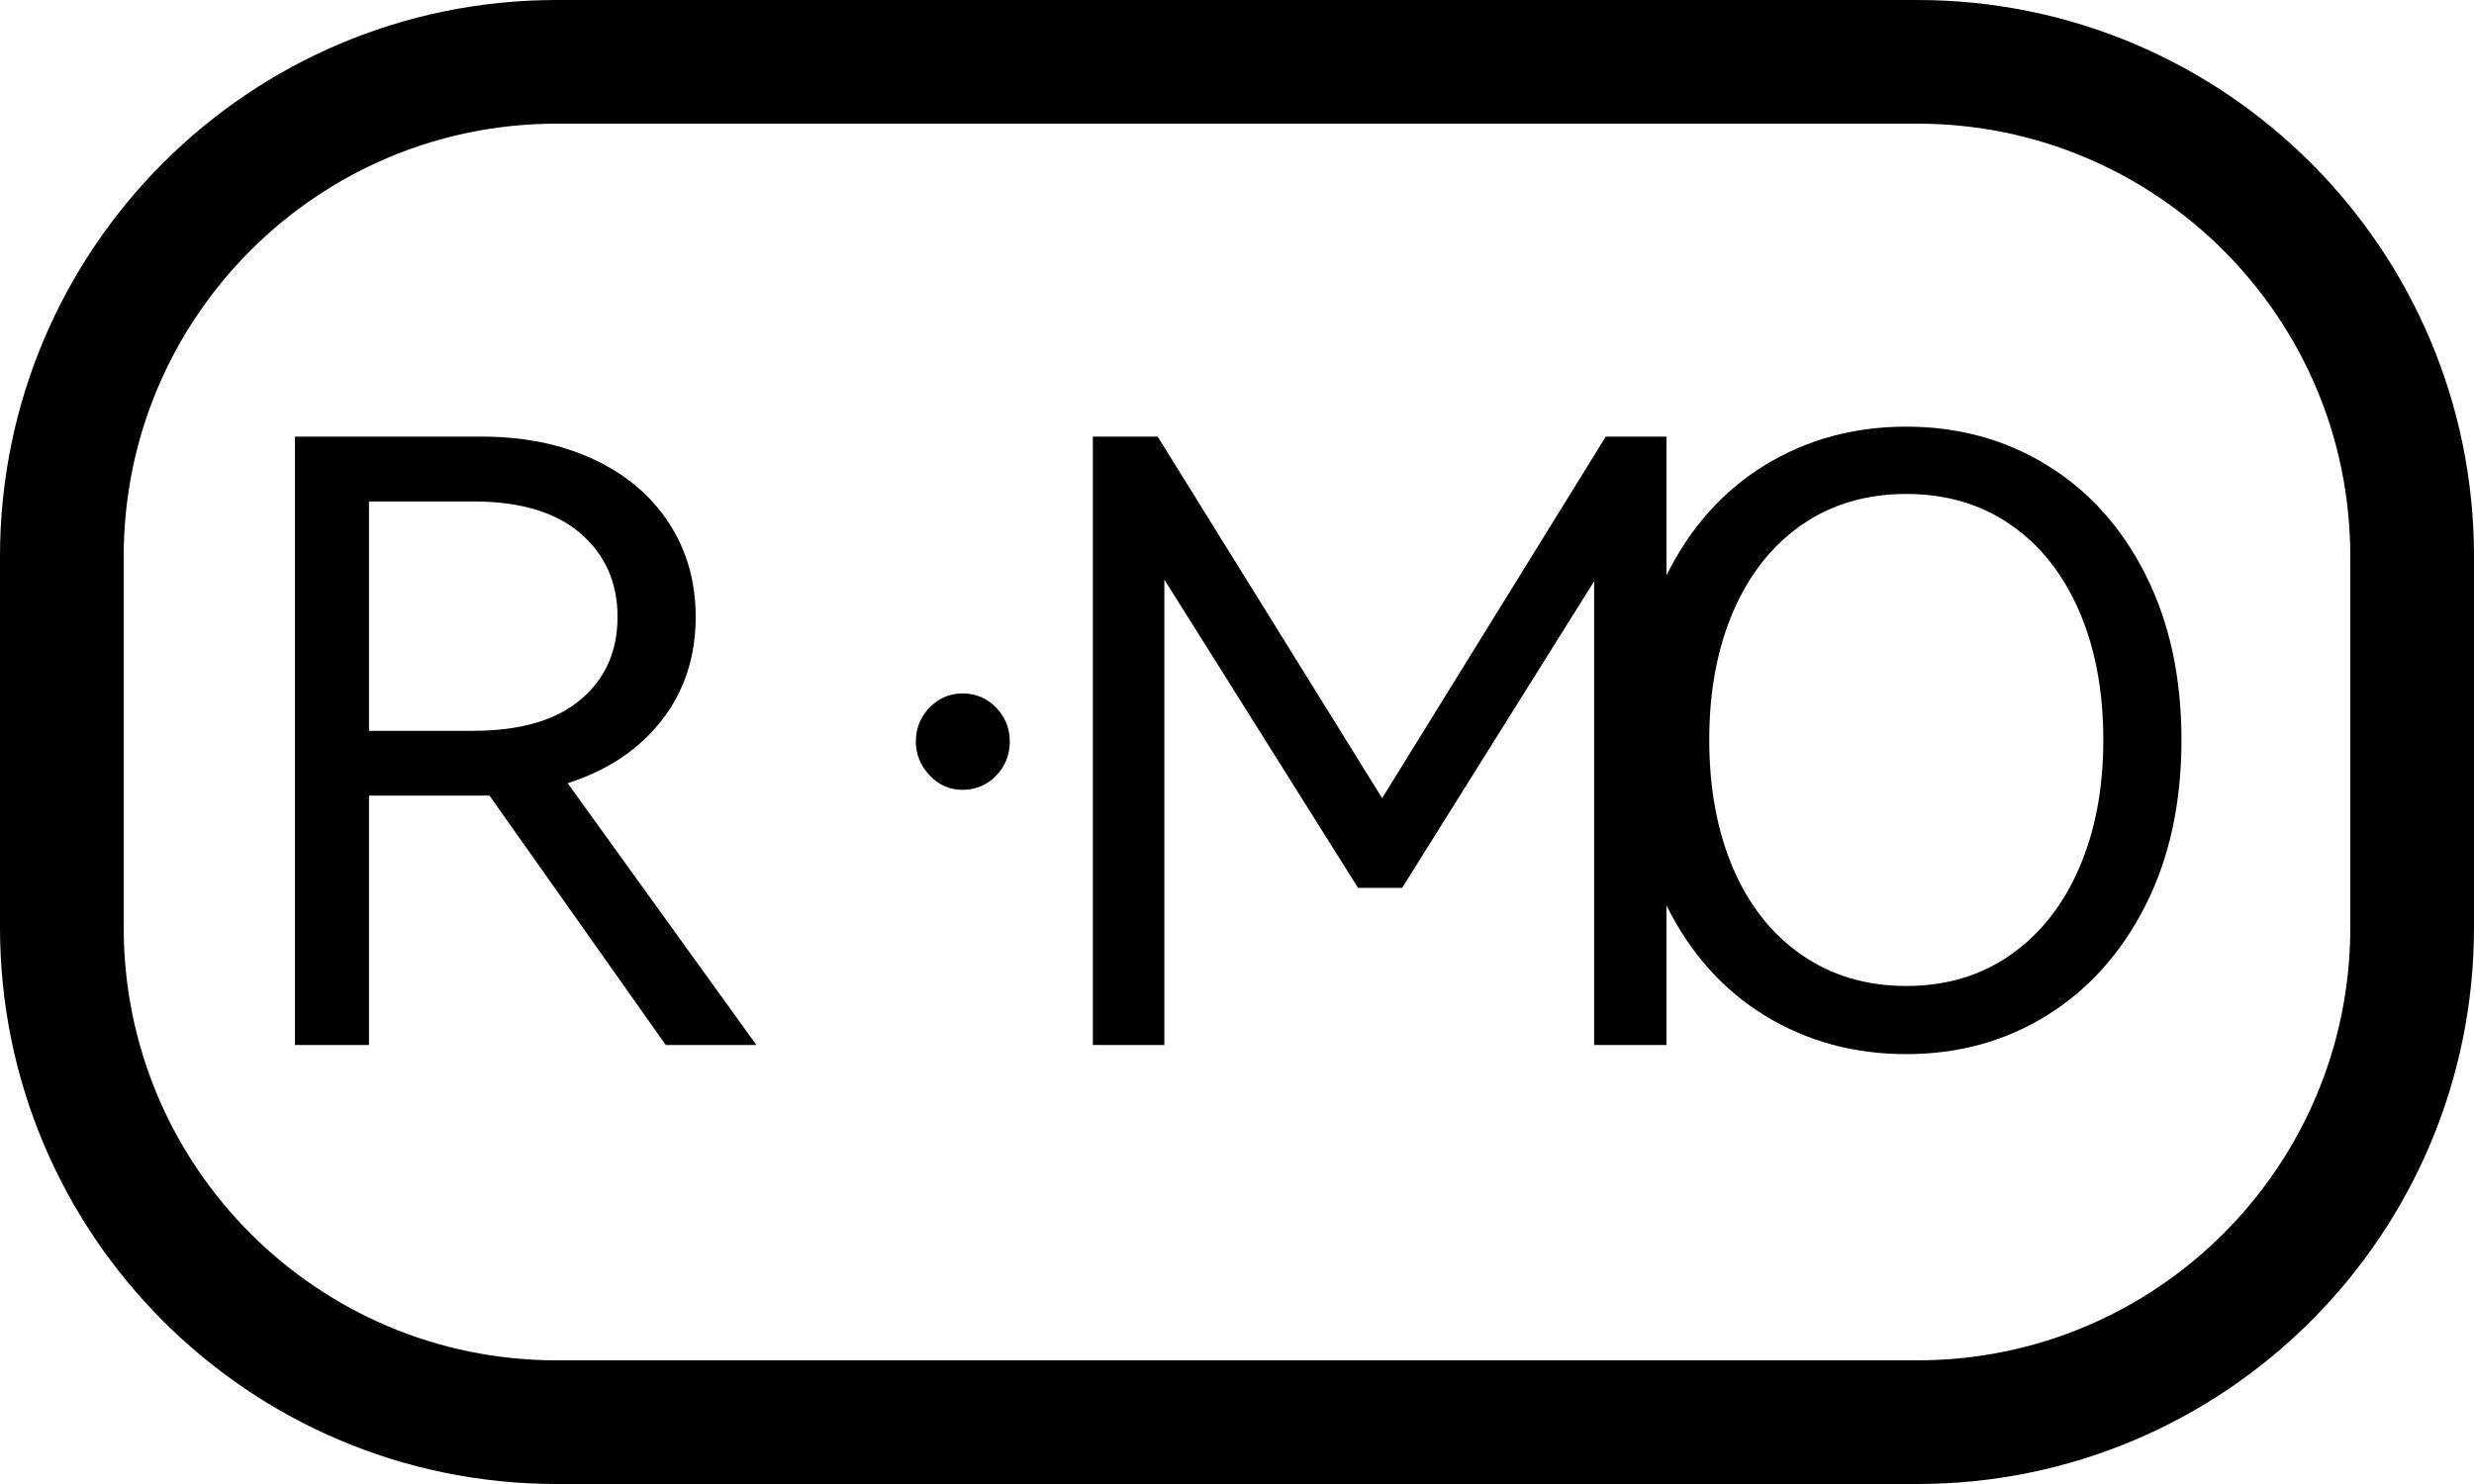
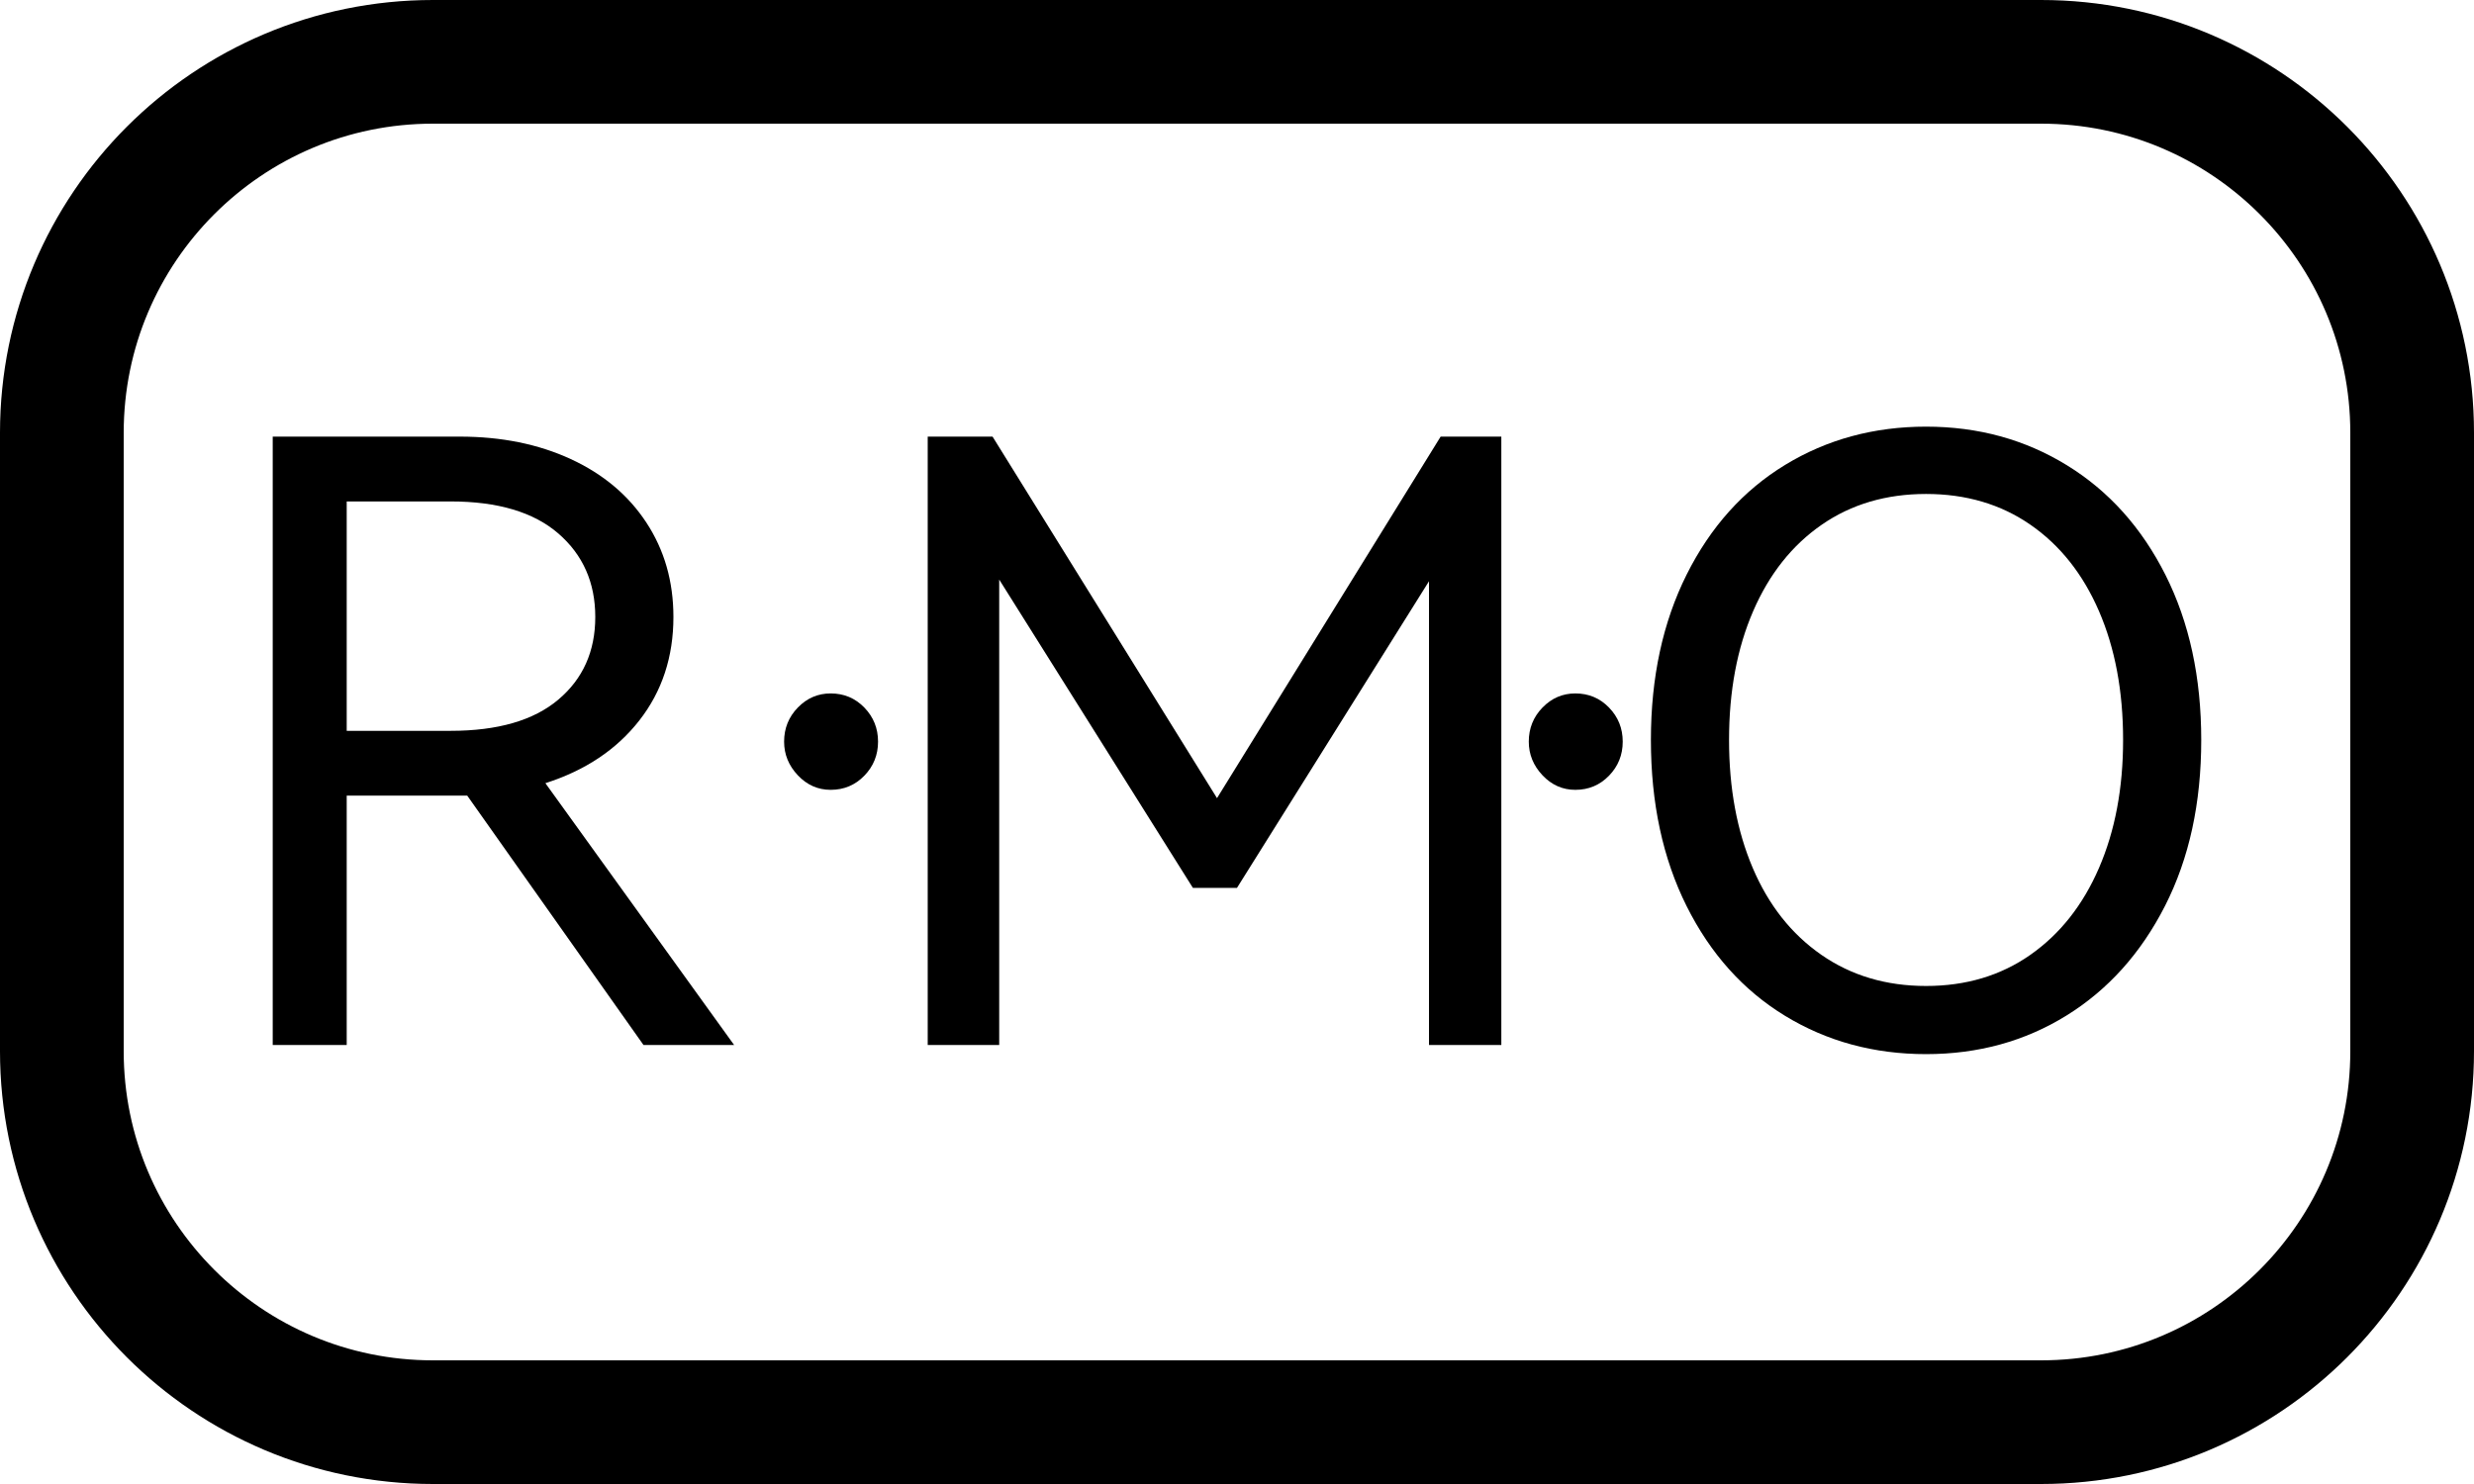
<svg xmlns="http://www.w3.org/2000/svg" viewBox="0 0 40 24">
-   <rect x="1" y="1" width="38" height="22" rx="8" fill="none" stroke="#000000" stroke-width="2" />
-   <g transform="translate(3.6 16.9) scale(0.013441)">
+   <rect x="1" y="1" width="38" height="22" rx="6" fill="none" stroke="#000000" stroke-width="2" />
+   <g transform="translate(3.24 16.9) scale(0.013441)">
    <path d="M642.000 -0.000 L533.000 -0.000 L321.000 -300.000 L312.000 -300.000 L176.000 -300.000 L176.000 -0.000 L87.000 -0.000 L87.000 -732.000 L312.000 -732.000 Q387.000 -732.000 445.500 -705.000 Q504.000 -678.000 536.500 -628.500 Q569.000 -579.000 569.000 -515.000 Q569.000 -443.000 528.000 -390.500 Q487.000 -338.000 415.000 -315.000 L642.000 -0.000 Z M176.000 -654.000 L176.000 -378.000 L301.000 -378.000 Q386.000 -378.000 430.500 -415.500 Q475.000 -453.000 475.000 -515.000 Q475.000 -577.000 430.500 -615.500 Q386.000 -654.000 301.000 -654.000 L176.000 -654.000 Z" />
  </g>
-   <g transform="translate(12.2 16.9) scale(0.013441)">
+   <g transform="translate(10.07 16.9) scale(0.013441)">
    <path d="M210.500 -324.500 Q194.000 -342.000 194.000 -365.000 Q194.000 -389.000 210.500 -406.000 Q227.000 -423.000 250.000 -423.000 Q274.000 -423.000 290.500 -406.000 Q307.000 -389.000 307.000 -365.000 Q307.000 -341.000 290.500 -324.000 Q274.000 -307.000 250.000 -307.000 Q227.000 -307.000 210.500 -324.500 Z" />
  </g>
-   <g transform="translate(16.5 16.9) scale(0.013441)">
+   <g transform="translate(13.83 16.9) scale(0.013441)">
    <path d="M704.000 -732.000 L777.000 -732.000 L777.000 -0.000 L690.000 -0.000 L690.000 -558.000 L459.000 -189.000 L406.000 -189.000 L173.000 -560.000 L173.000 -0.000 L87.000 -0.000 L87.000 -732.000 L165.000 -732.000 L435.000 -297.000 L704.000 -732.000 Z" />
  </g>
-   <g transform="translate(25.7 16.9) scale(0.013441)">
+   <g transform="translate(22.11 16.9) scale(0.013441)">
+     <path d="M210.500 -324.500 Q194.000 -342.000 194.000 -365.000 Q194.000 -389.000 210.500 -406.000 Q227.000 -423.000 250.000 -423.000 Q274.000 -423.000 290.500 -406.000 Q307.000 -389.000 307.000 -365.000 Q307.000 -341.000 290.500 -324.000 Q274.000 -307.000 250.000 -307.000 Q227.000 -307.000 210.500 -324.500 Z" />
+   </g>
+   <g transform="translate(26.02 16.9) scale(0.013441)">
    <path d="M93.000 -566.000 Q136.000 -652.000 211.500 -698.000 Q287.000 -744.000 381.000 -744.000 Q475.000 -744.000 550.500 -697.500 Q626.000 -651.000 669.000 -565.500 Q712.000 -480.000 712.000 -367.000 Q712.000 -253.000 668.500 -167.500 Q625.000 -82.000 550.000 -35.500 Q475.000 11.000 381.000 11.000 Q287.000 11.000 211.500 -35.000 Q136.000 -81.000 93.000 -167.000 Q50.000 -253.000 50.000 -367.000 Q50.000 -480.000 93.000 -566.000 Z M172.500 -213.000 Q201.000 -146.000 255.000 -108.500 Q309.000 -71.000 381.000 -71.000 Q453.000 -71.000 506.500 -108.500 Q560.000 -146.000 589.000 -213.000 Q618.000 -280.000 618.000 -367.000 Q618.000 -455.000 589.000 -522.000 Q560.000 -589.000 506.500 -626.000 Q453.000 -663.000 381.000 -663.000 Q309.000 -663.000 255.500 -626.000 Q202.000 -589.000 173.000 -522.000 Q144.000 -455.000 144.000 -367.000 Q144.000 -280.000 172.500 -213.000 Z" />
  </g>
</svg>
